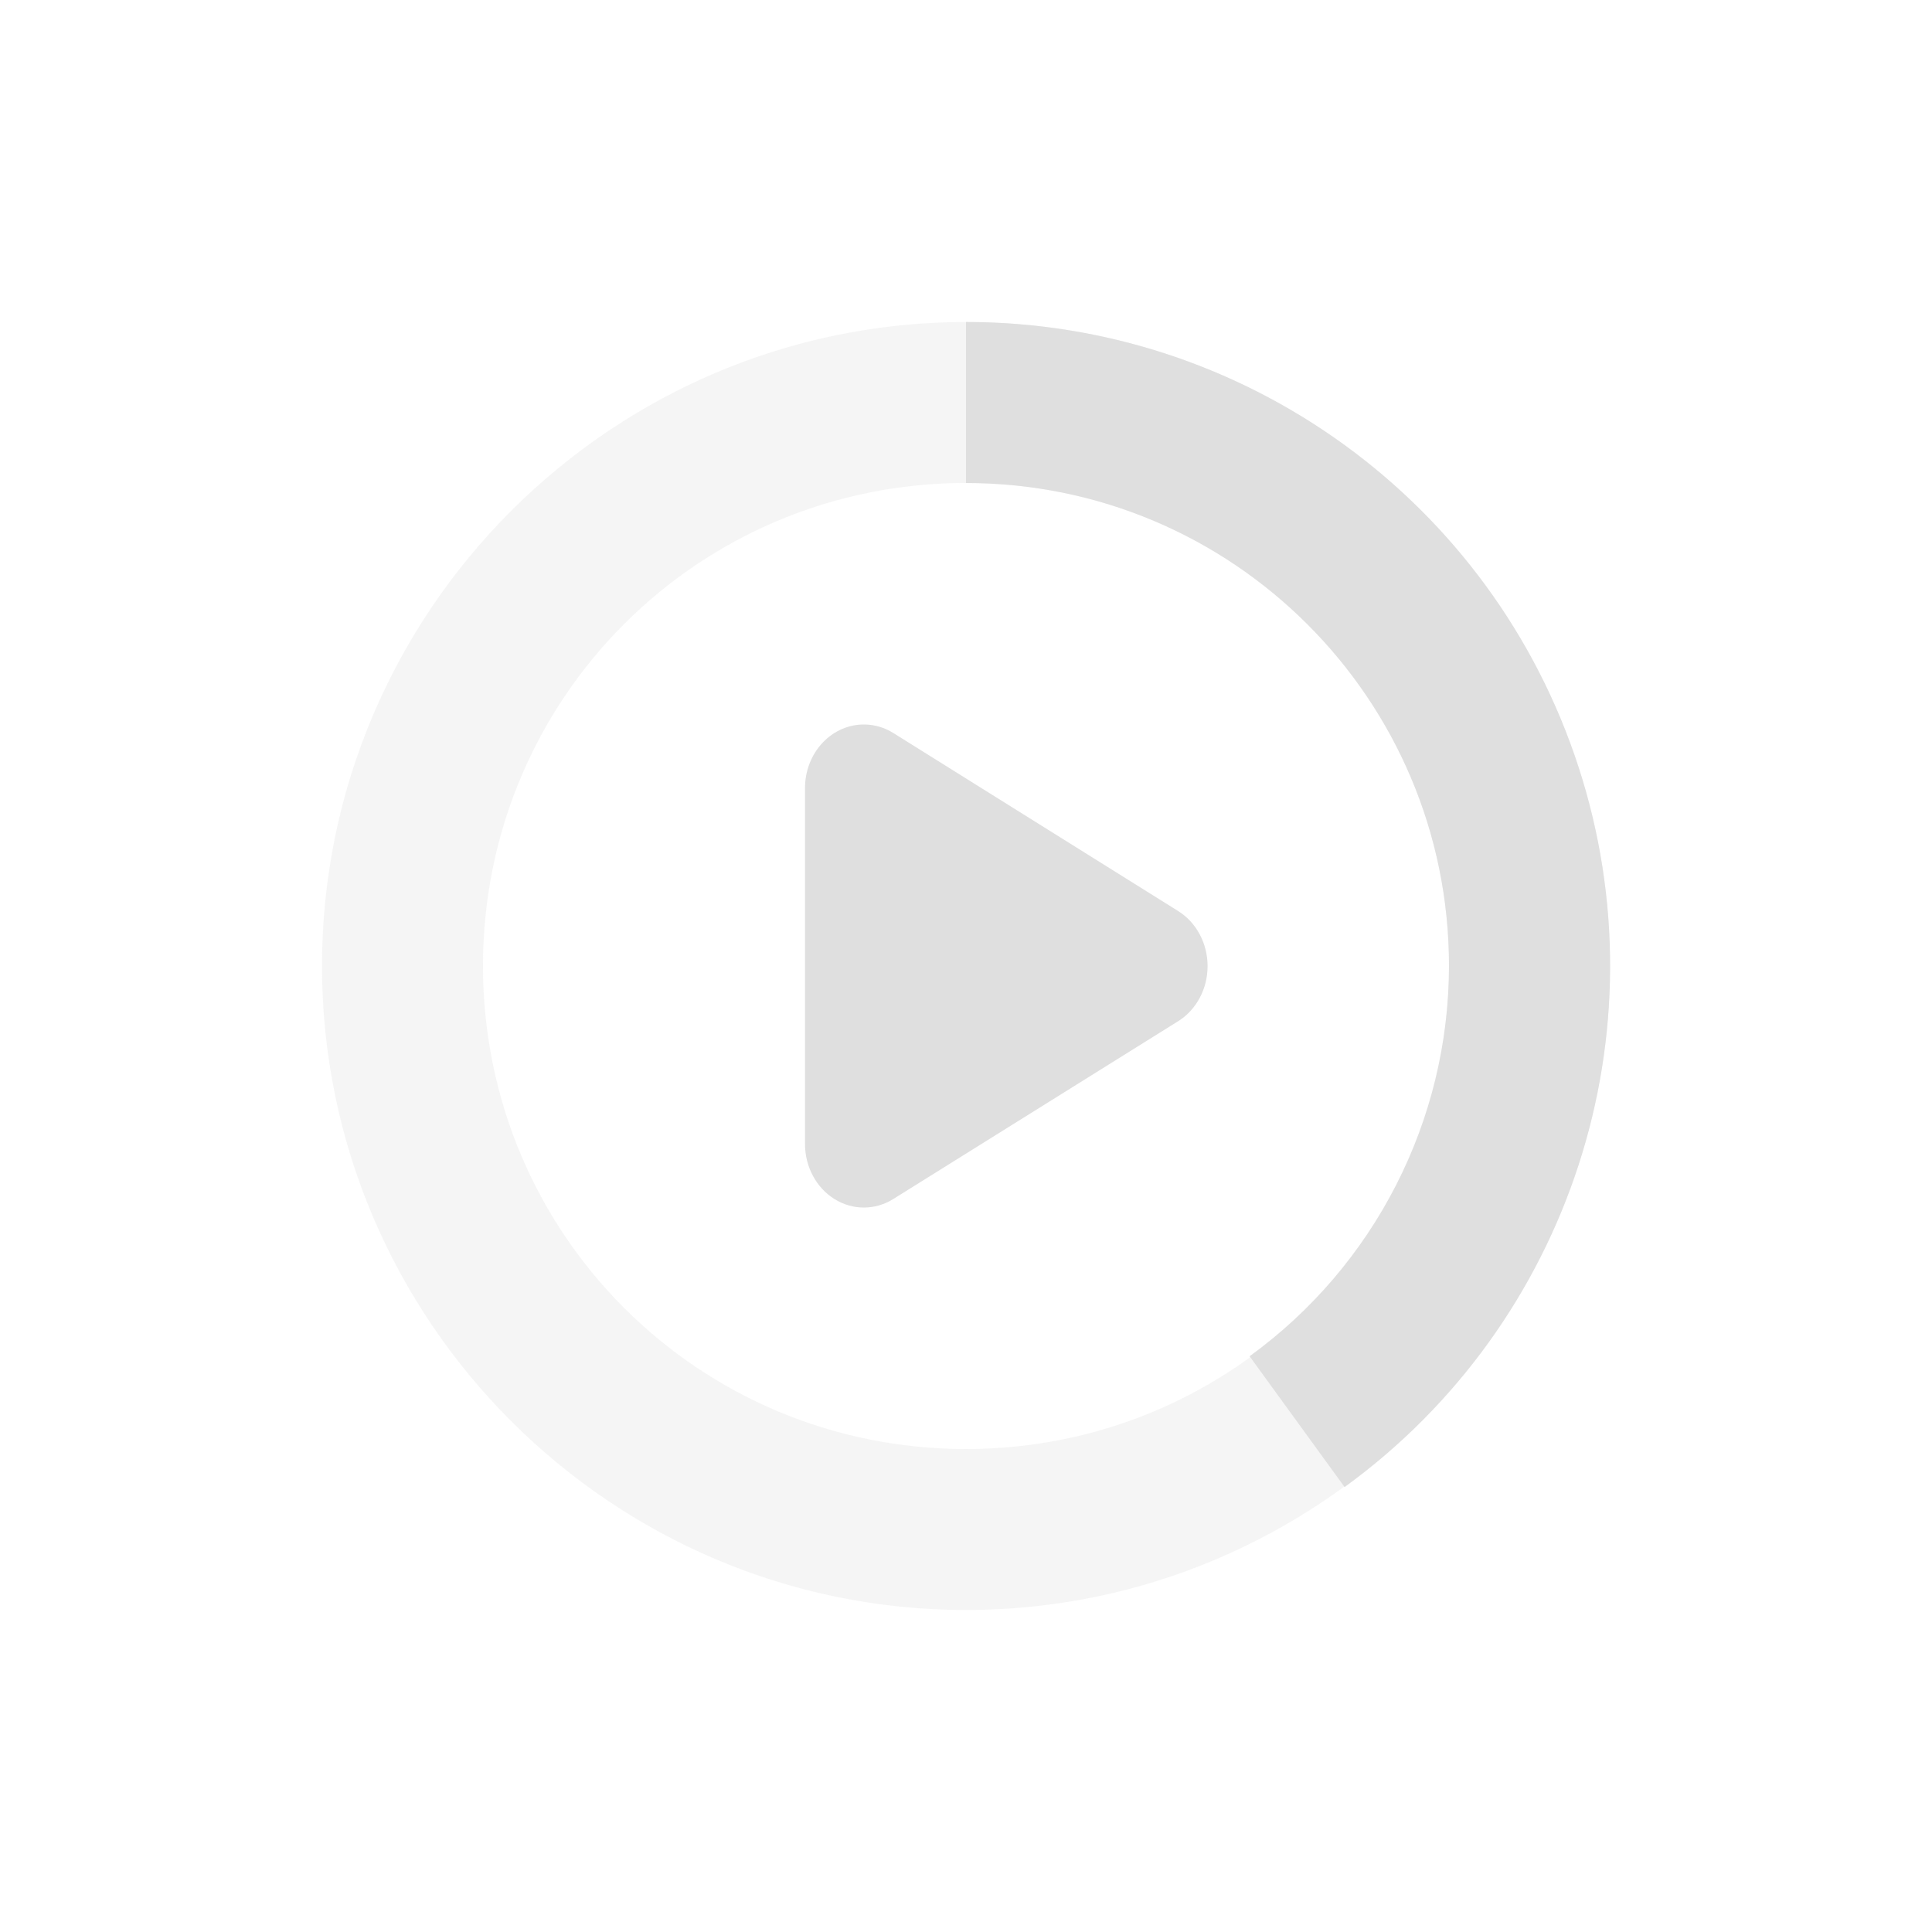
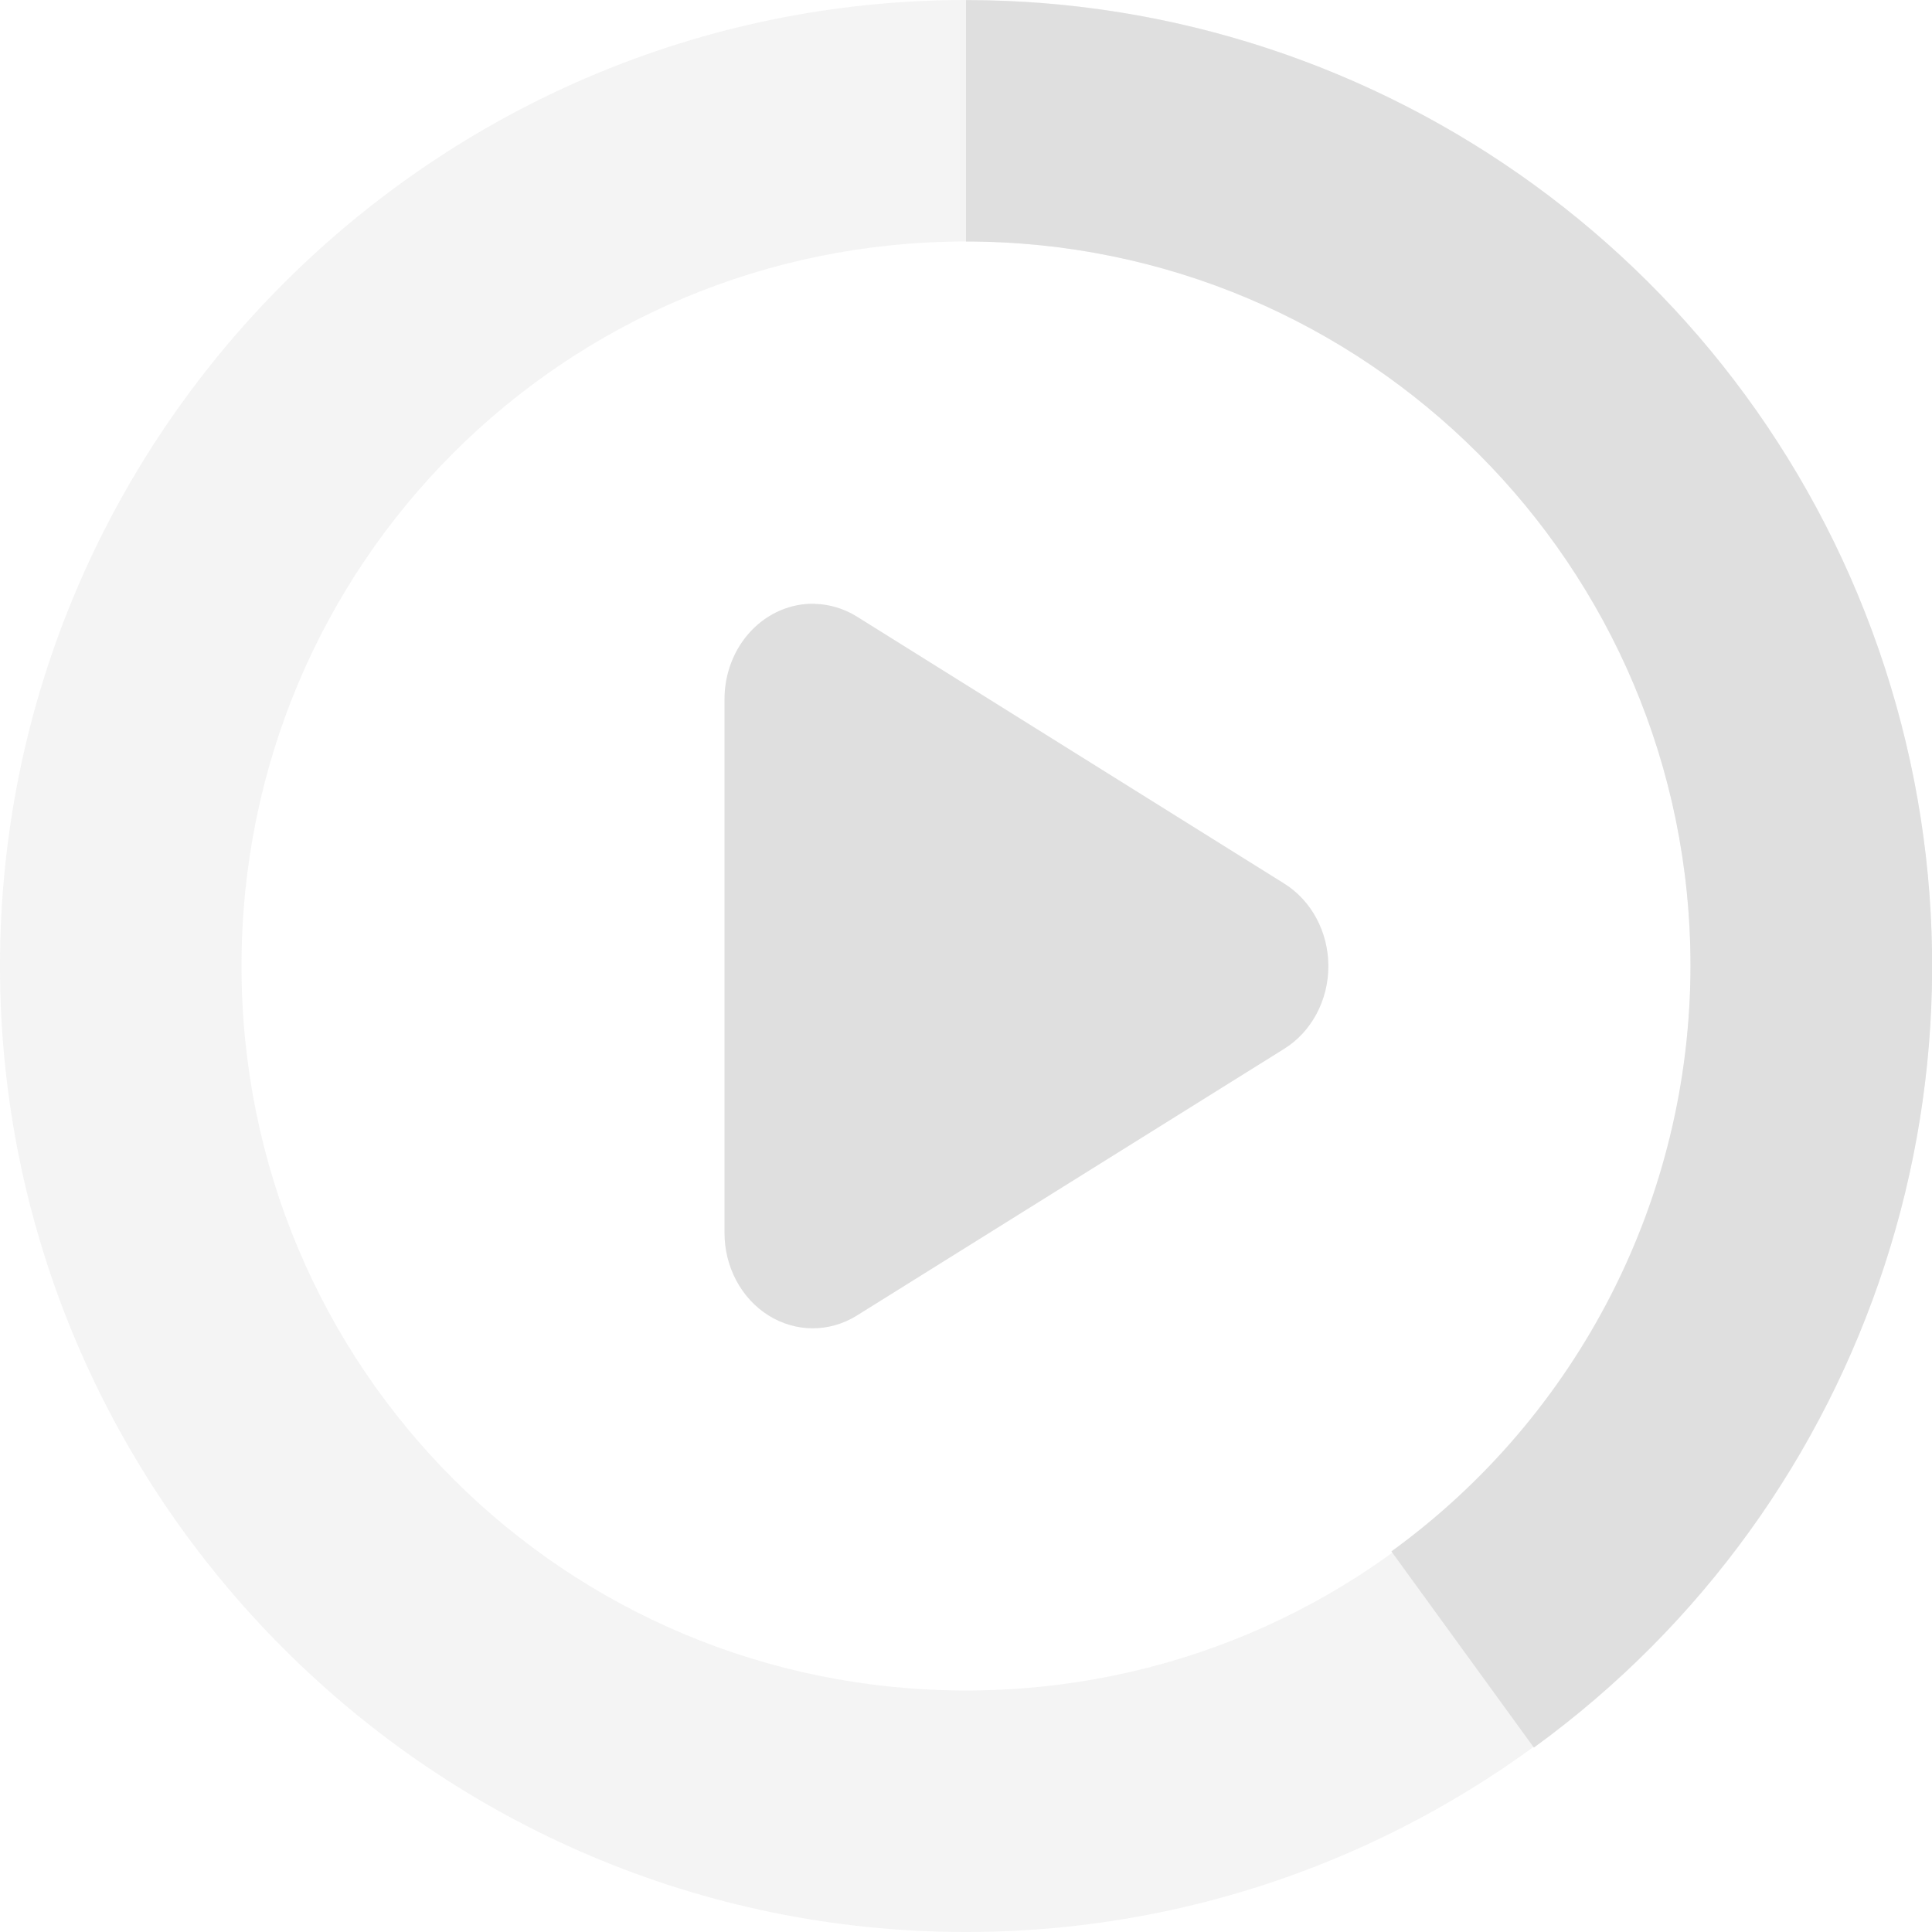
- <svg xmlns="http://www.w3.org/2000/svg" width="24" height="24">
+ <svg xmlns="http://www.w3.org/2000/svg" width="16" height="16">
  <defs>
    <style id="current-color-scheme" type="text/css">
   .ColorScheme-Text { color:#dfdfdf; } .ColorScheme-Highlight { color:#4285f4; } .ColorScheme-NeutralText { color:#ff9800; } .ColorScheme-PositiveText { color:#4caf50; } .ColorScheme-NegativeText { color:#f44336; }
  </style>
  </defs>
-   <path style="fill:currentColor" class="ColorScheme-Text" d="M 10.748,9 A 0.731,0.79 0 0 0 10,9.793 v 4.416 a 0.731,0.79 0 0 0 1.096,0.686 l 3.539,-2.209 a 0.731,0.79 0 0 0 0,-1.369 L 11.096,9.105 A 0.731,0.79 0 0 0 10.748,9 Z" />
-   <path style="opacity:0.3;fill:currentColor" class="ColorScheme-Text" d="m 12,4 c -4.406,0 -8,3.594 -8,8 0,4.406 3.594,8 8,8 4.406,0 8,-3.594 8,-8 0,-4.406 -3.594,-8 -8,-8 z m 0,2 c 3.326,0 6,2.674 6,6 0,3.326 -2.674,6 -6,6 C 8.674,18 6,15.326 6,12 6,8.674 8.674,6 12,6 Z" />
-   <path style="fill:currentColor" class="ColorScheme-Text" d="m 12,4 v 2 a 6,6 0 0 1 6,6 6,6 0 0 1 -2.477,4.848 l 1.18,1.625 A 8,8 0 0 0 19.609,9.527 8,8 0 0 0 12,4 Z" />
+   <g fill="#dfdfdf">
+     <path d="m6.748 5a.731.79 0 0 0 -.748.793v4.416a.731.79 0 0 0 1.096.686l3.539-2.209a.731.79 0 0 0 0-1.369l-3.539-2.211a.731.79 0 0 0 -.348-.105z" />
+     <path opacity=".35" d="m8 0c-4.406 0-8 3.594-8 8 0 4.406 3.594 8 8 8 4.406 0 8-3.594 8-8 0-4.406-3.594-8-8-8zm0 2c3.326 0 6 2.674 6 6 0 3.326-2.674 6-6 6-3.326 0-6-2.674-6-6 0-3.326 2.674-6 6-6z" />
+     <path d="m8 0v2a6 6 0 0 1 6 6 6 6 0 0 1 -2.477 4.848l1.18 1.625a8 8 0 0 0 2.906-8.945 8 8 0 0 0 -7.609-5.527z" />
+   </g>
</svg>
